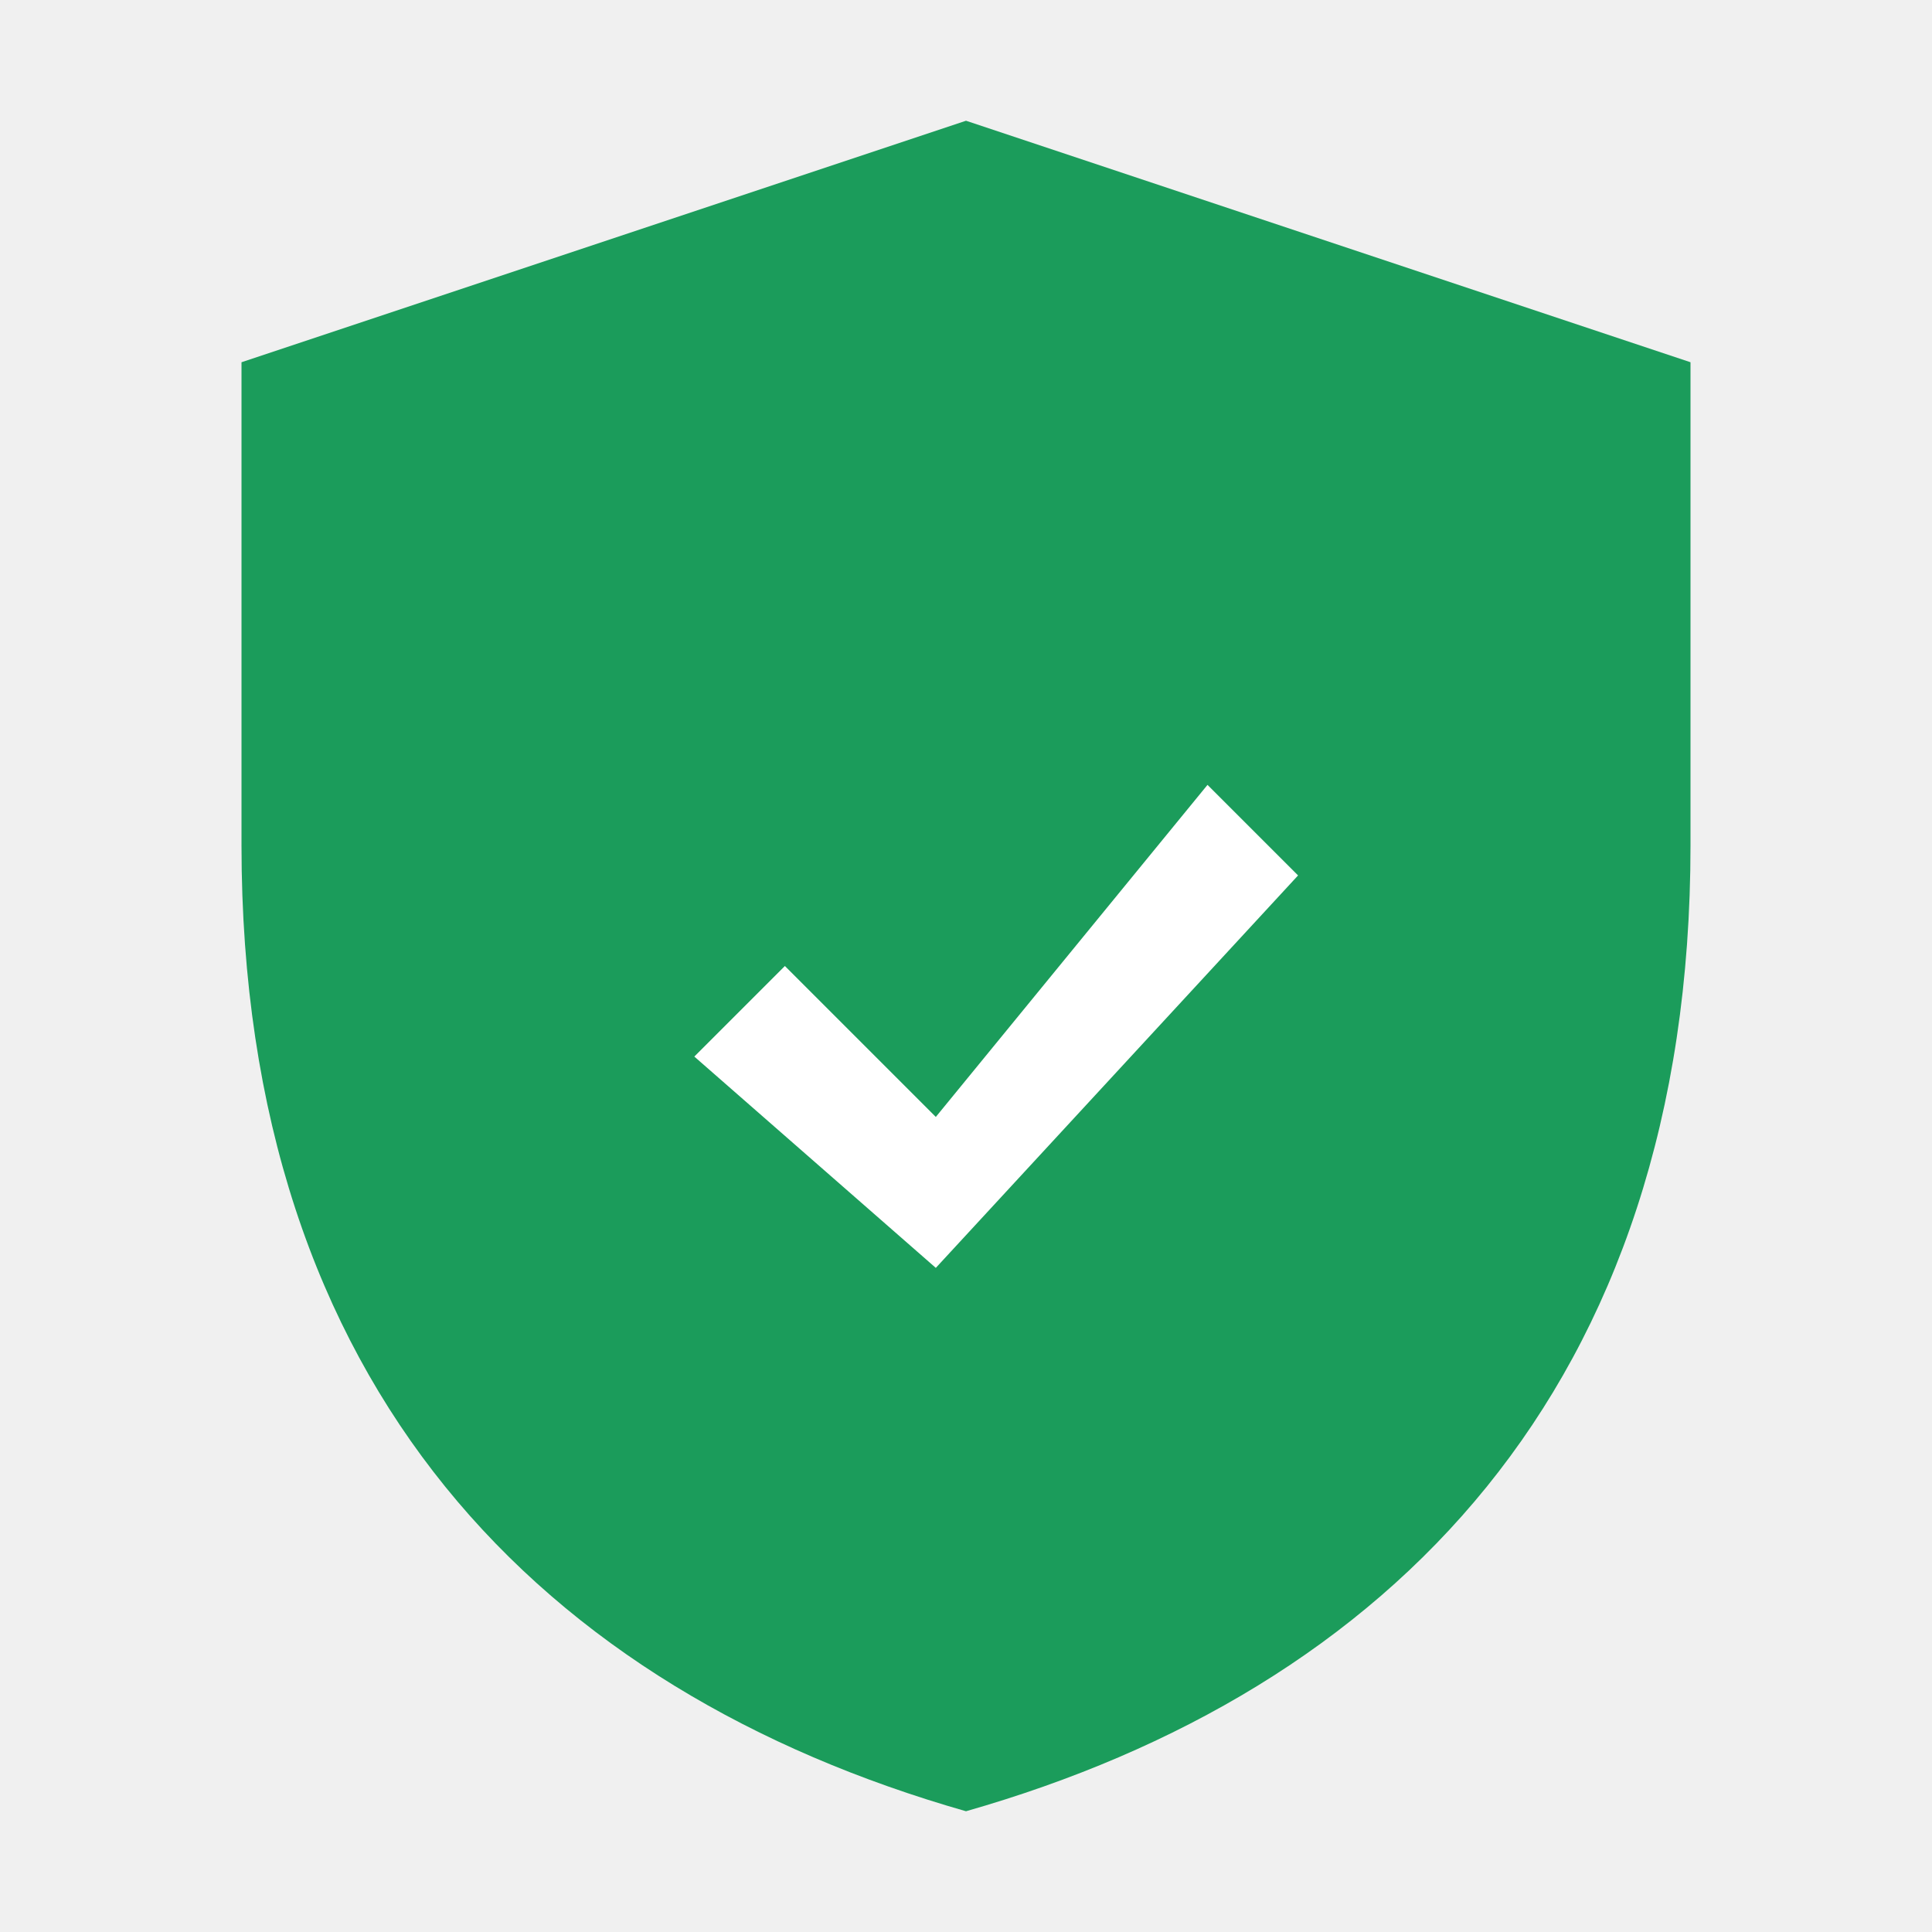
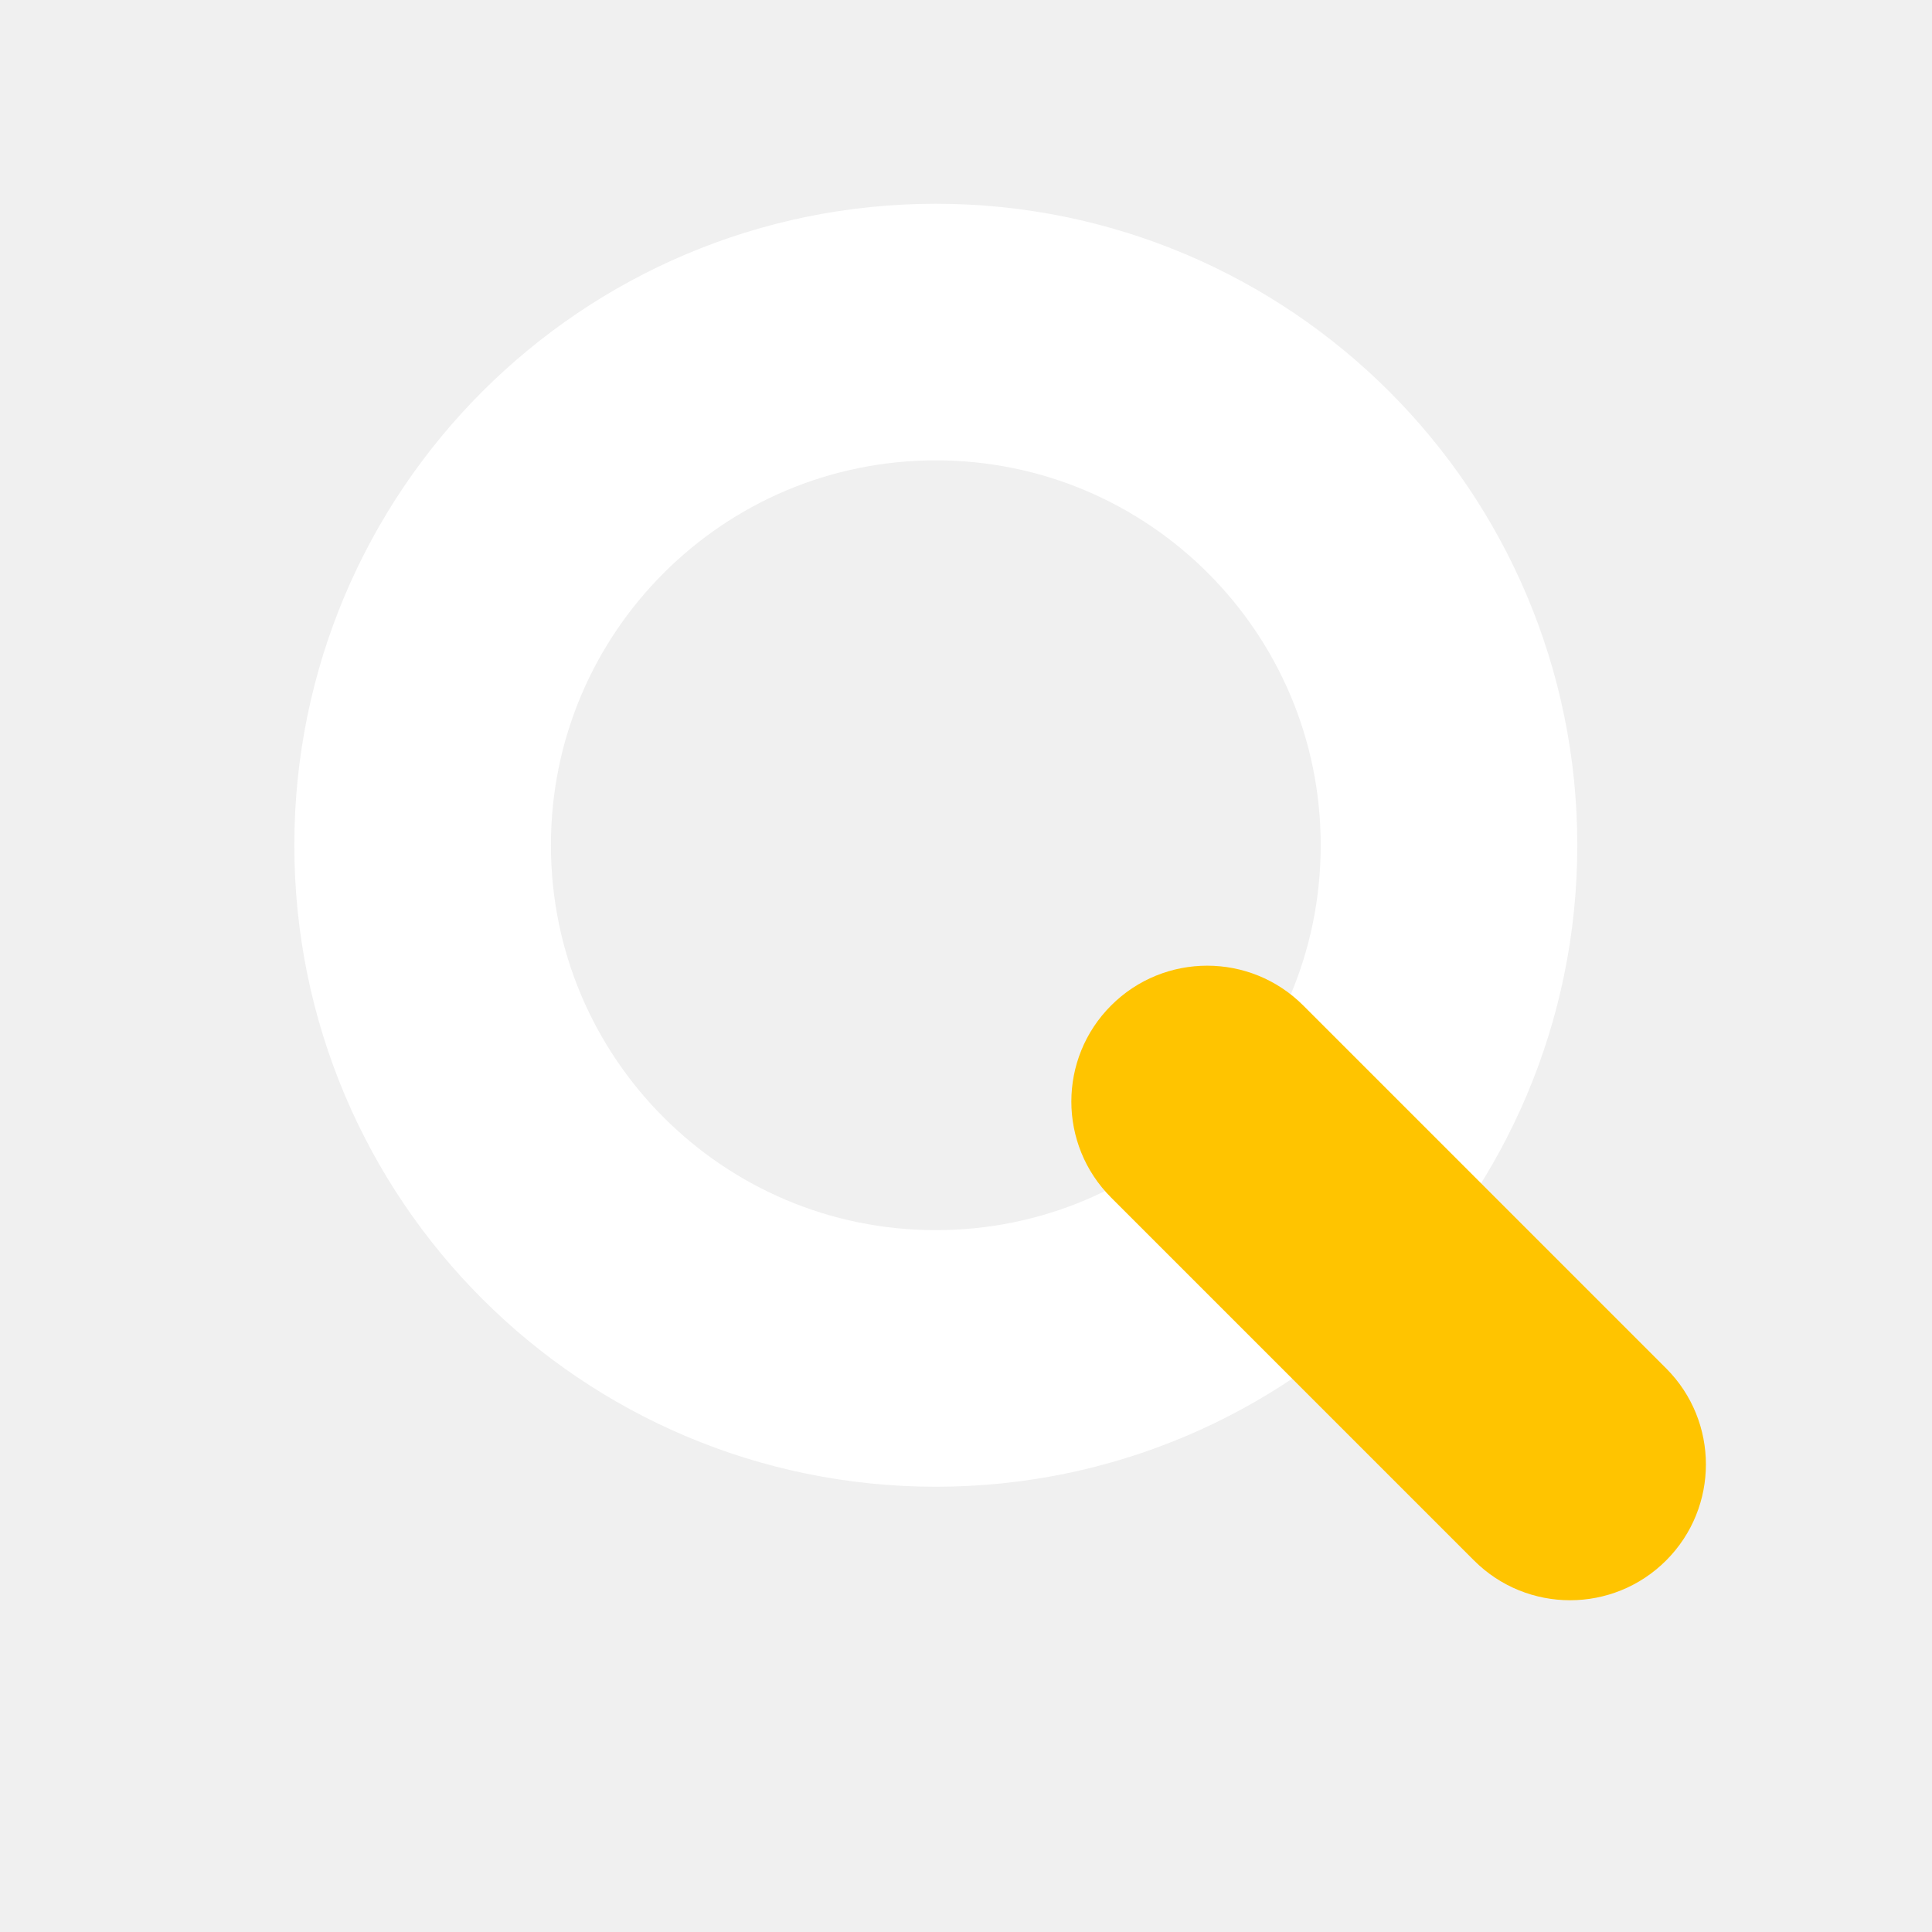
<svg xmlns="http://www.w3.org/2000/svg" viewBox="0 0 64 64" role="img" aria-label="Quals">
-   <path fill="#1b9c5b" d="M32 4 L56 12 L56 28 C56 46 46 56 32 60 C18 56 8 46 8 28 L8 12 Z" />
-   <path fill="#ffffff" d="M26 32 L31 37 L40 26 L43 29 L31 42 L23 35 Z" />
+   <circle cx="31" cy="28" r="17" fill="none" stroke="#ffffff" stroke-width="8.5" />
+   <rect x="33" y="38" width="26" height="9" rx="4.5" transform="rotate(45 46 42.5)" fill="#ffc400" />
</svg>
